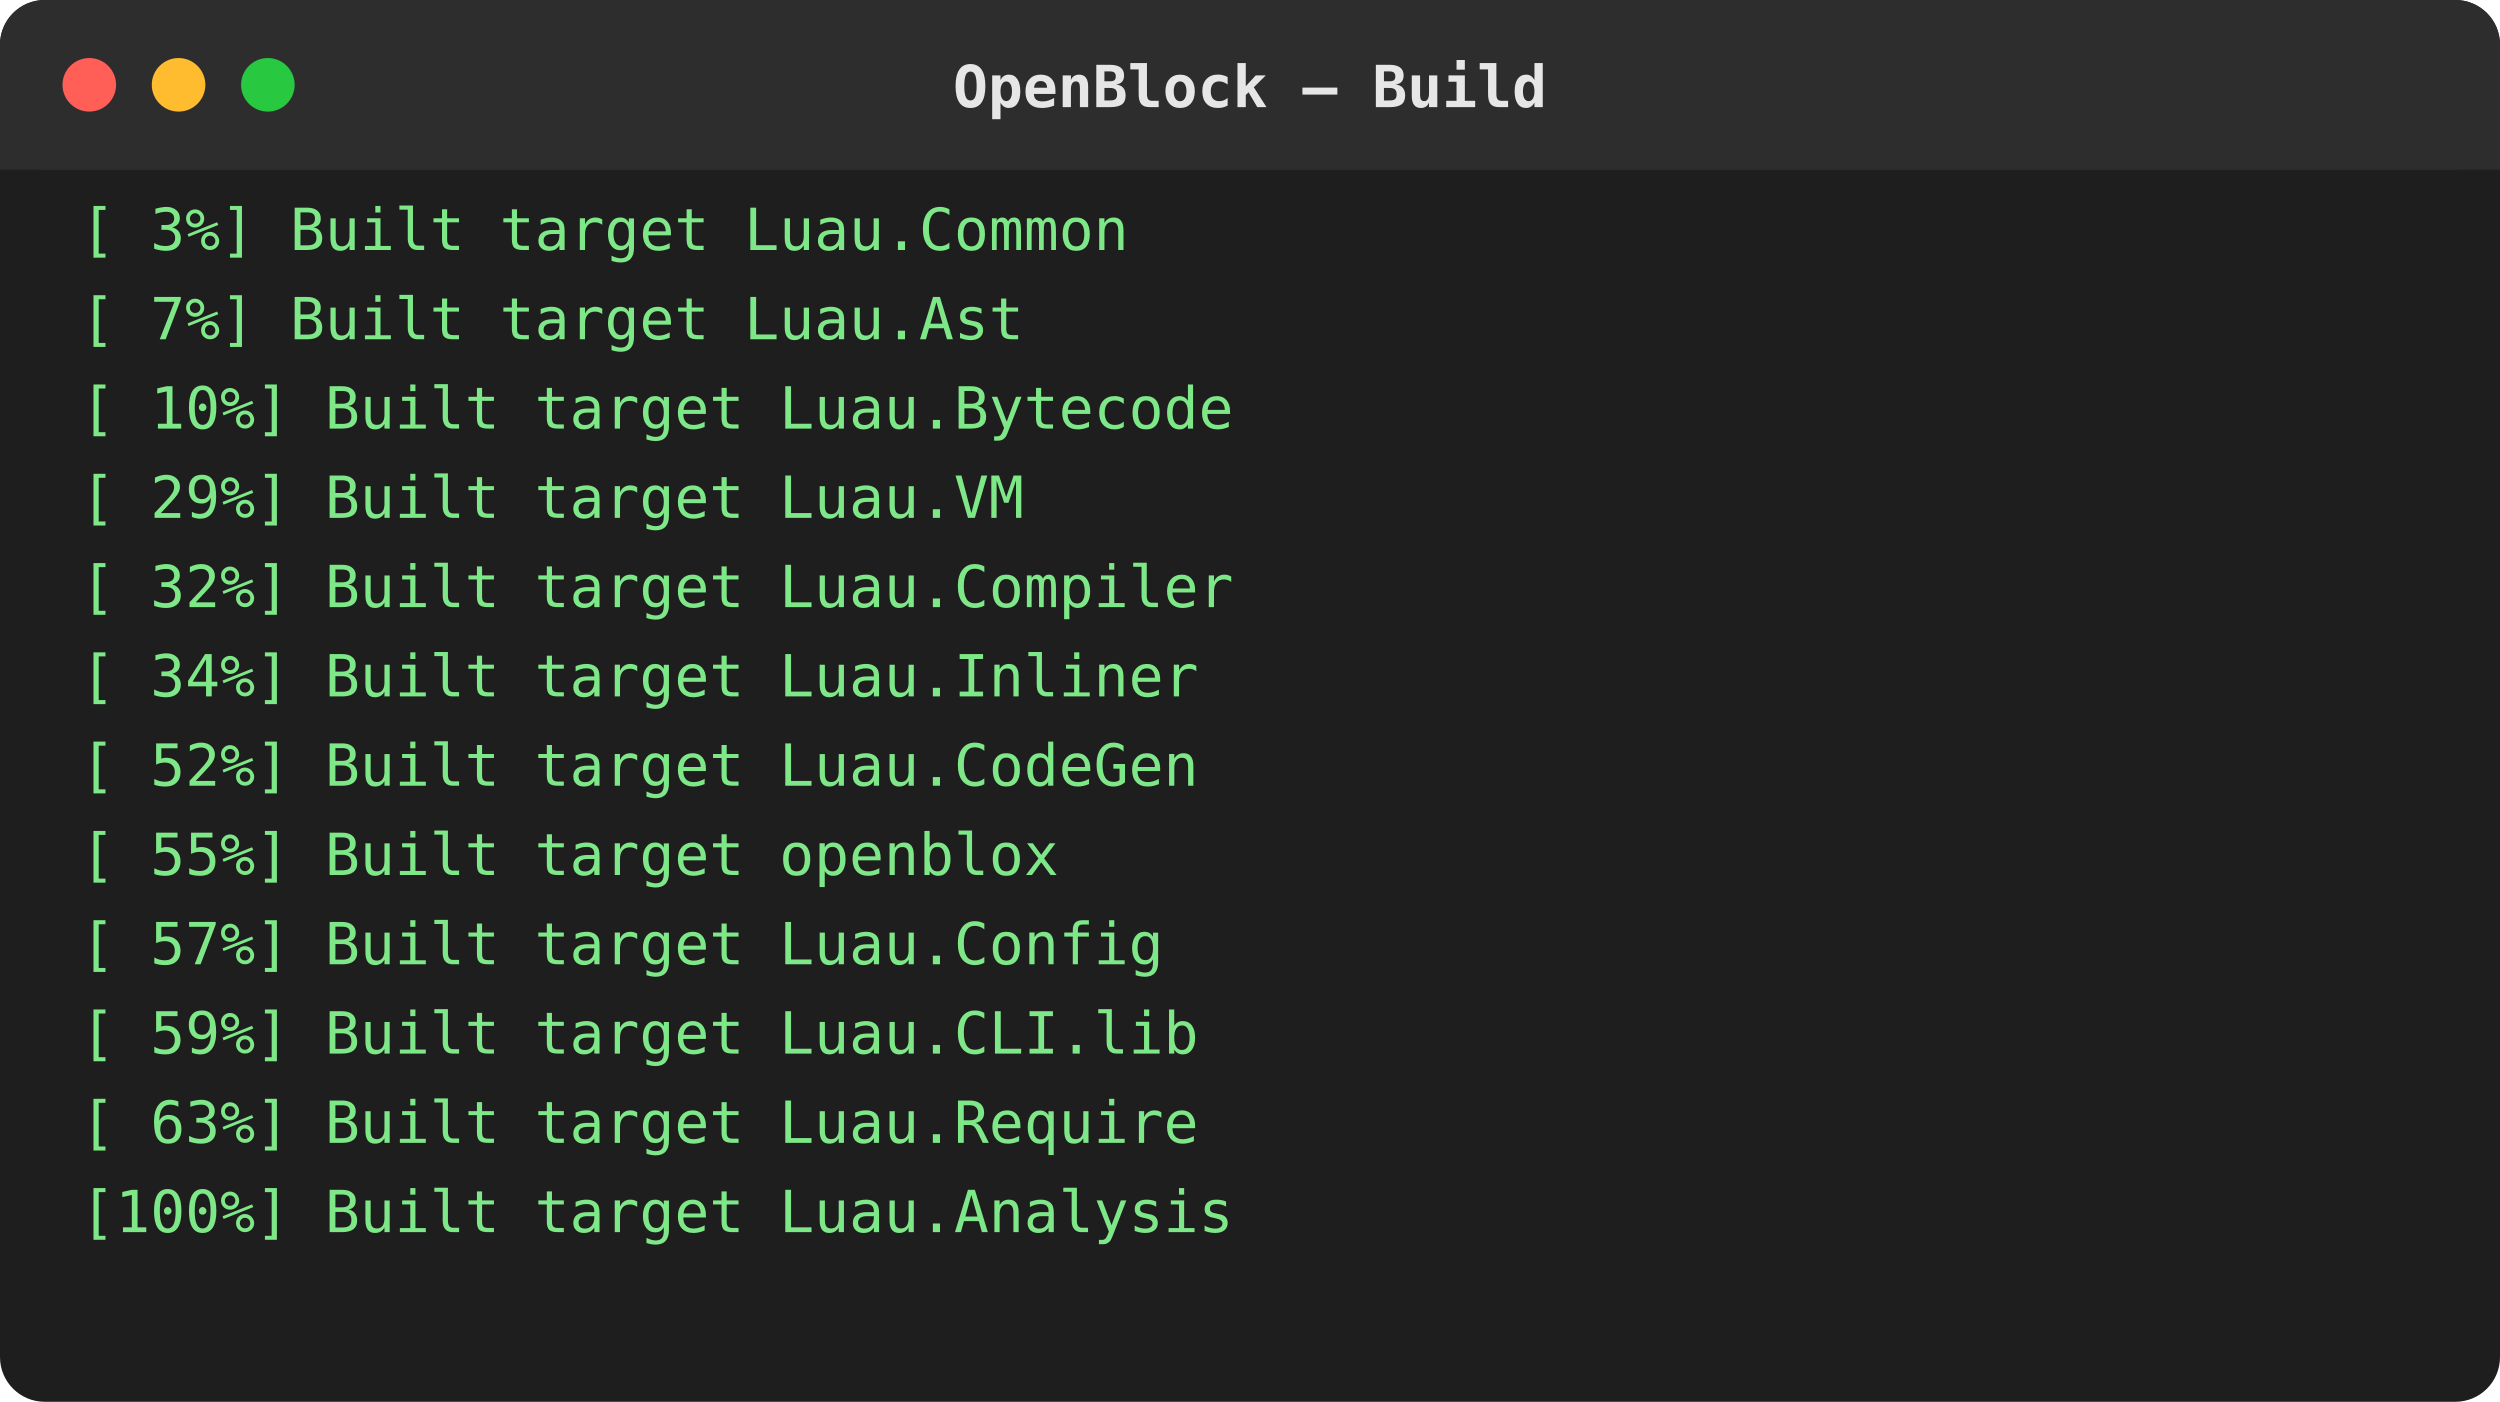
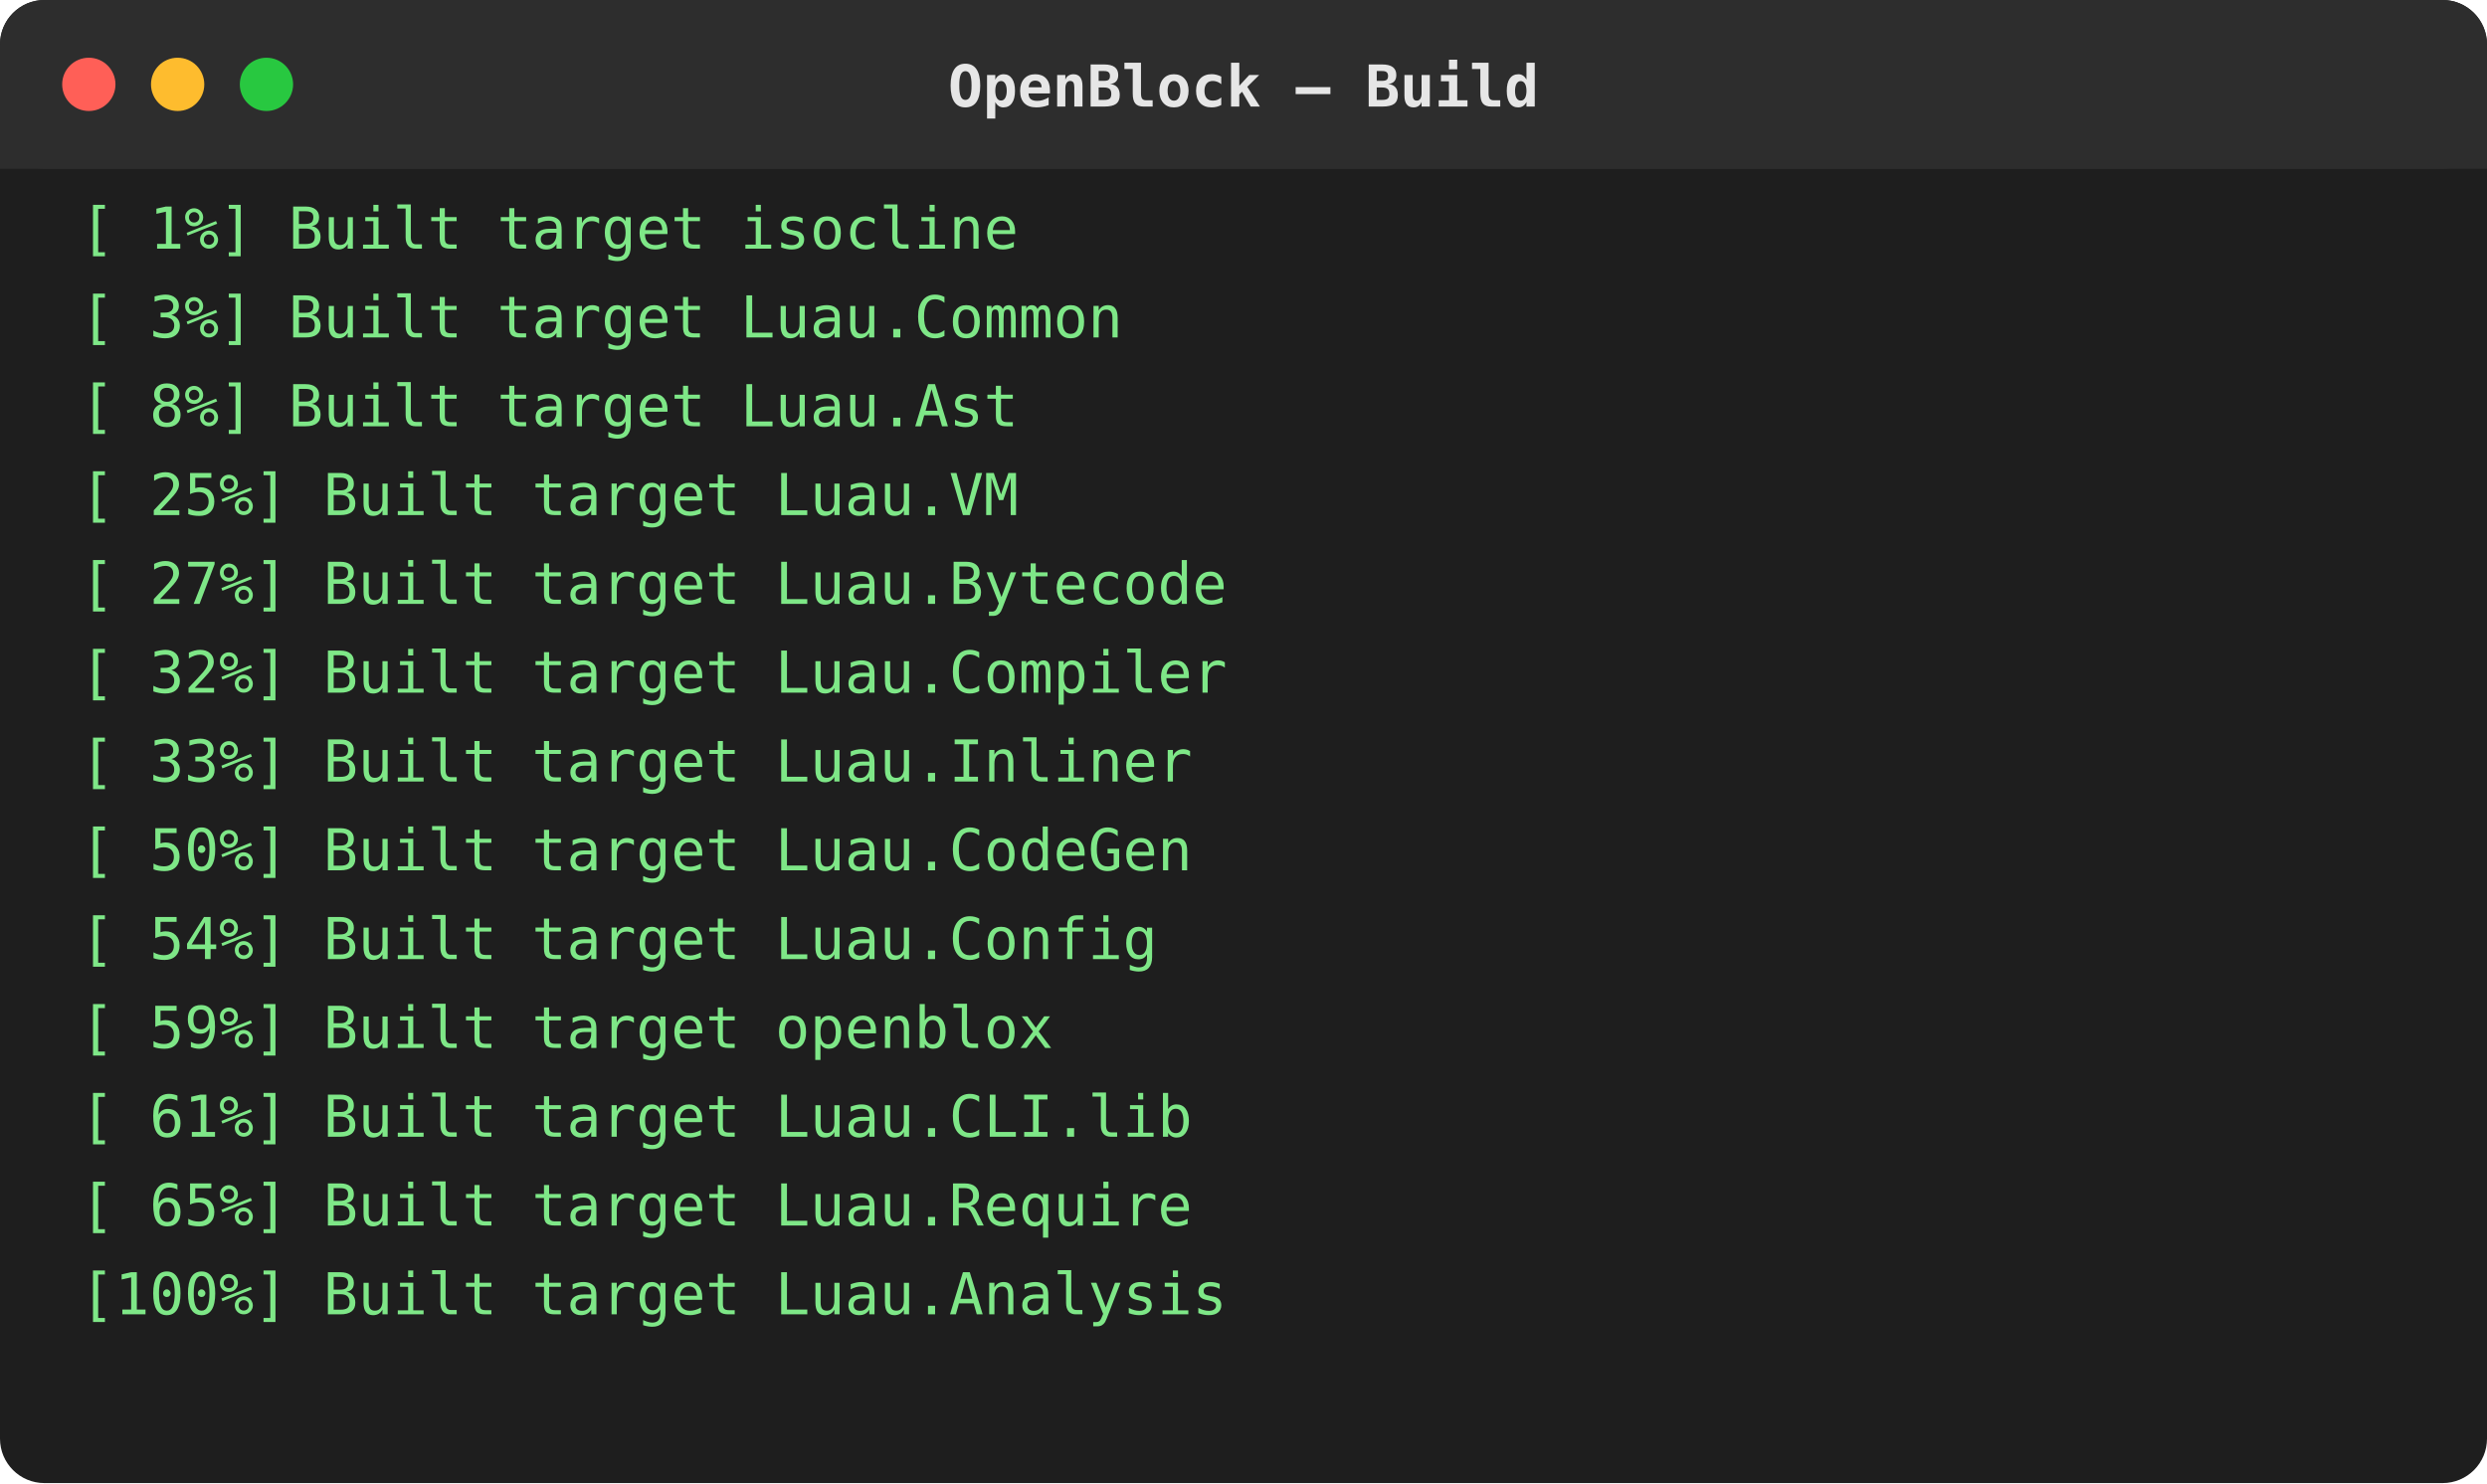
- <svg xmlns="http://www.w3.org/2000/svg" width="560" height="314" viewBox="0 0 560 314">
-   <rect width="560" height="314" rx="10" fill="#1e1e1e" />
+ <svg xmlns="http://www.w3.org/2000/svg" width="560" height="334" viewBox="0 0 560 334">
+   <rect width="560" height="334" rx="10" fill="#1e1e1e" />
  <rect width="560" height="38" rx="10" fill="#2d2d2d" />
  <rect y="28" width="560" height="10" fill="#2d2d2d" />
  <circle cx="20" cy="19" r="6" fill="#ff5f57" />
  <circle cx="40" cy="19" r="6" fill="#febc2e" />
  <circle cx="60" cy="19" r="6" fill="#28c840" />
  <text x="280" y="24" fill="#e6e6e6" font-family="Menlo,Consolas,monospace" font-size="13" text-anchor="middle" font-weight="bold">OpenBlock — Build</text>
-   <text x="18" y="56" fill="#7ee787" font-family="Menlo,Consolas,monospace" font-size="13">[  3%] Built target Luau.Common</text>
-   <text x="18" y="76" fill="#7ee787" font-family="Menlo,Consolas,monospace" font-size="13">[  7%] Built target Luau.Ast</text>
-   <text x="18" y="96" fill="#7ee787" font-family="Menlo,Consolas,monospace" font-size="13">[ 10%] Built target Luau.Bytecode</text>
-   <text x="18" y="116" fill="#7ee787" font-family="Menlo,Consolas,monospace" font-size="13">[ 29%] Built target Luau.VM</text>
-   <text x="18" y="136" fill="#7ee787" font-family="Menlo,Consolas,monospace" font-size="13">[ 32%] Built target Luau.Compiler</text>
-   <text x="18" y="156" fill="#7ee787" font-family="Menlo,Consolas,monospace" font-size="13">[ 34%] Built target Luau.Inliner</text>
-   <text x="18" y="176" fill="#7ee787" font-family="Menlo,Consolas,monospace" font-size="13">[ 52%] Built target Luau.CodeGen</text>
-   <text x="18" y="196" fill="#7ee787" font-family="Menlo,Consolas,monospace" font-size="13">[ 55%] Built target openblox</text>
-   <text x="18" y="216" fill="#7ee787" font-family="Menlo,Consolas,monospace" font-size="13">[ 57%] Built target Luau.Config</text>
-   <text x="18" y="236" fill="#7ee787" font-family="Menlo,Consolas,monospace" font-size="13">[ 59%] Built target Luau.CLI.lib</text>
-   <text x="18" y="256" fill="#7ee787" font-family="Menlo,Consolas,monospace" font-size="13">[ 63%] Built target Luau.Require</text>
-   <text x="18" y="276" fill="#7ee787" font-family="Menlo,Consolas,monospace" font-size="13">[100%] Built target Luau.Analysis</text>
+   <text x="18" y="56" fill="#7ee787" font-family="Menlo,Consolas,monospace" font-size="13">[  1%] Built target isocline</text>
+   <text x="18" y="76" fill="#7ee787" font-family="Menlo,Consolas,monospace" font-size="13">[  3%] Built target Luau.Common</text>
+   <text x="18" y="96" fill="#7ee787" font-family="Menlo,Consolas,monospace" font-size="13">[  8%] Built target Luau.Ast</text>
+   <text x="18" y="116" fill="#7ee787" font-family="Menlo,Consolas,monospace" font-size="13">[ 25%] Built target Luau.VM</text>
+   <text x="18" y="136" fill="#7ee787" font-family="Menlo,Consolas,monospace" font-size="13">[ 27%] Built target Luau.Bytecode</text>
+   <text x="18" y="156" fill="#7ee787" font-family="Menlo,Consolas,monospace" font-size="13">[ 32%] Built target Luau.Compiler</text>
+   <text x="18" y="176" fill="#7ee787" font-family="Menlo,Consolas,monospace" font-size="13">[ 33%] Built target Luau.Inliner</text>
+   <text x="18" y="196" fill="#7ee787" font-family="Menlo,Consolas,monospace" font-size="13">[ 50%] Built target Luau.CodeGen</text>
+   <text x="18" y="216" fill="#7ee787" font-family="Menlo,Consolas,monospace" font-size="13">[ 54%] Built target Luau.Config</text>
+   <text x="18" y="236" fill="#7ee787" font-family="Menlo,Consolas,monospace" font-size="13">[ 59%] Built target openblox</text>
+   <text x="18" y="256" fill="#7ee787" font-family="Menlo,Consolas,monospace" font-size="13">[ 61%] Built target Luau.CLI.lib</text>
+   <text x="18" y="276" fill="#7ee787" font-family="Menlo,Consolas,monospace" font-size="13">[ 65%] Built target Luau.Require</text>
+   <text x="18" y="296" fill="#7ee787" font-family="Menlo,Consolas,monospace" font-size="13">[100%] Built target Luau.Analysis</text>
</svg>
